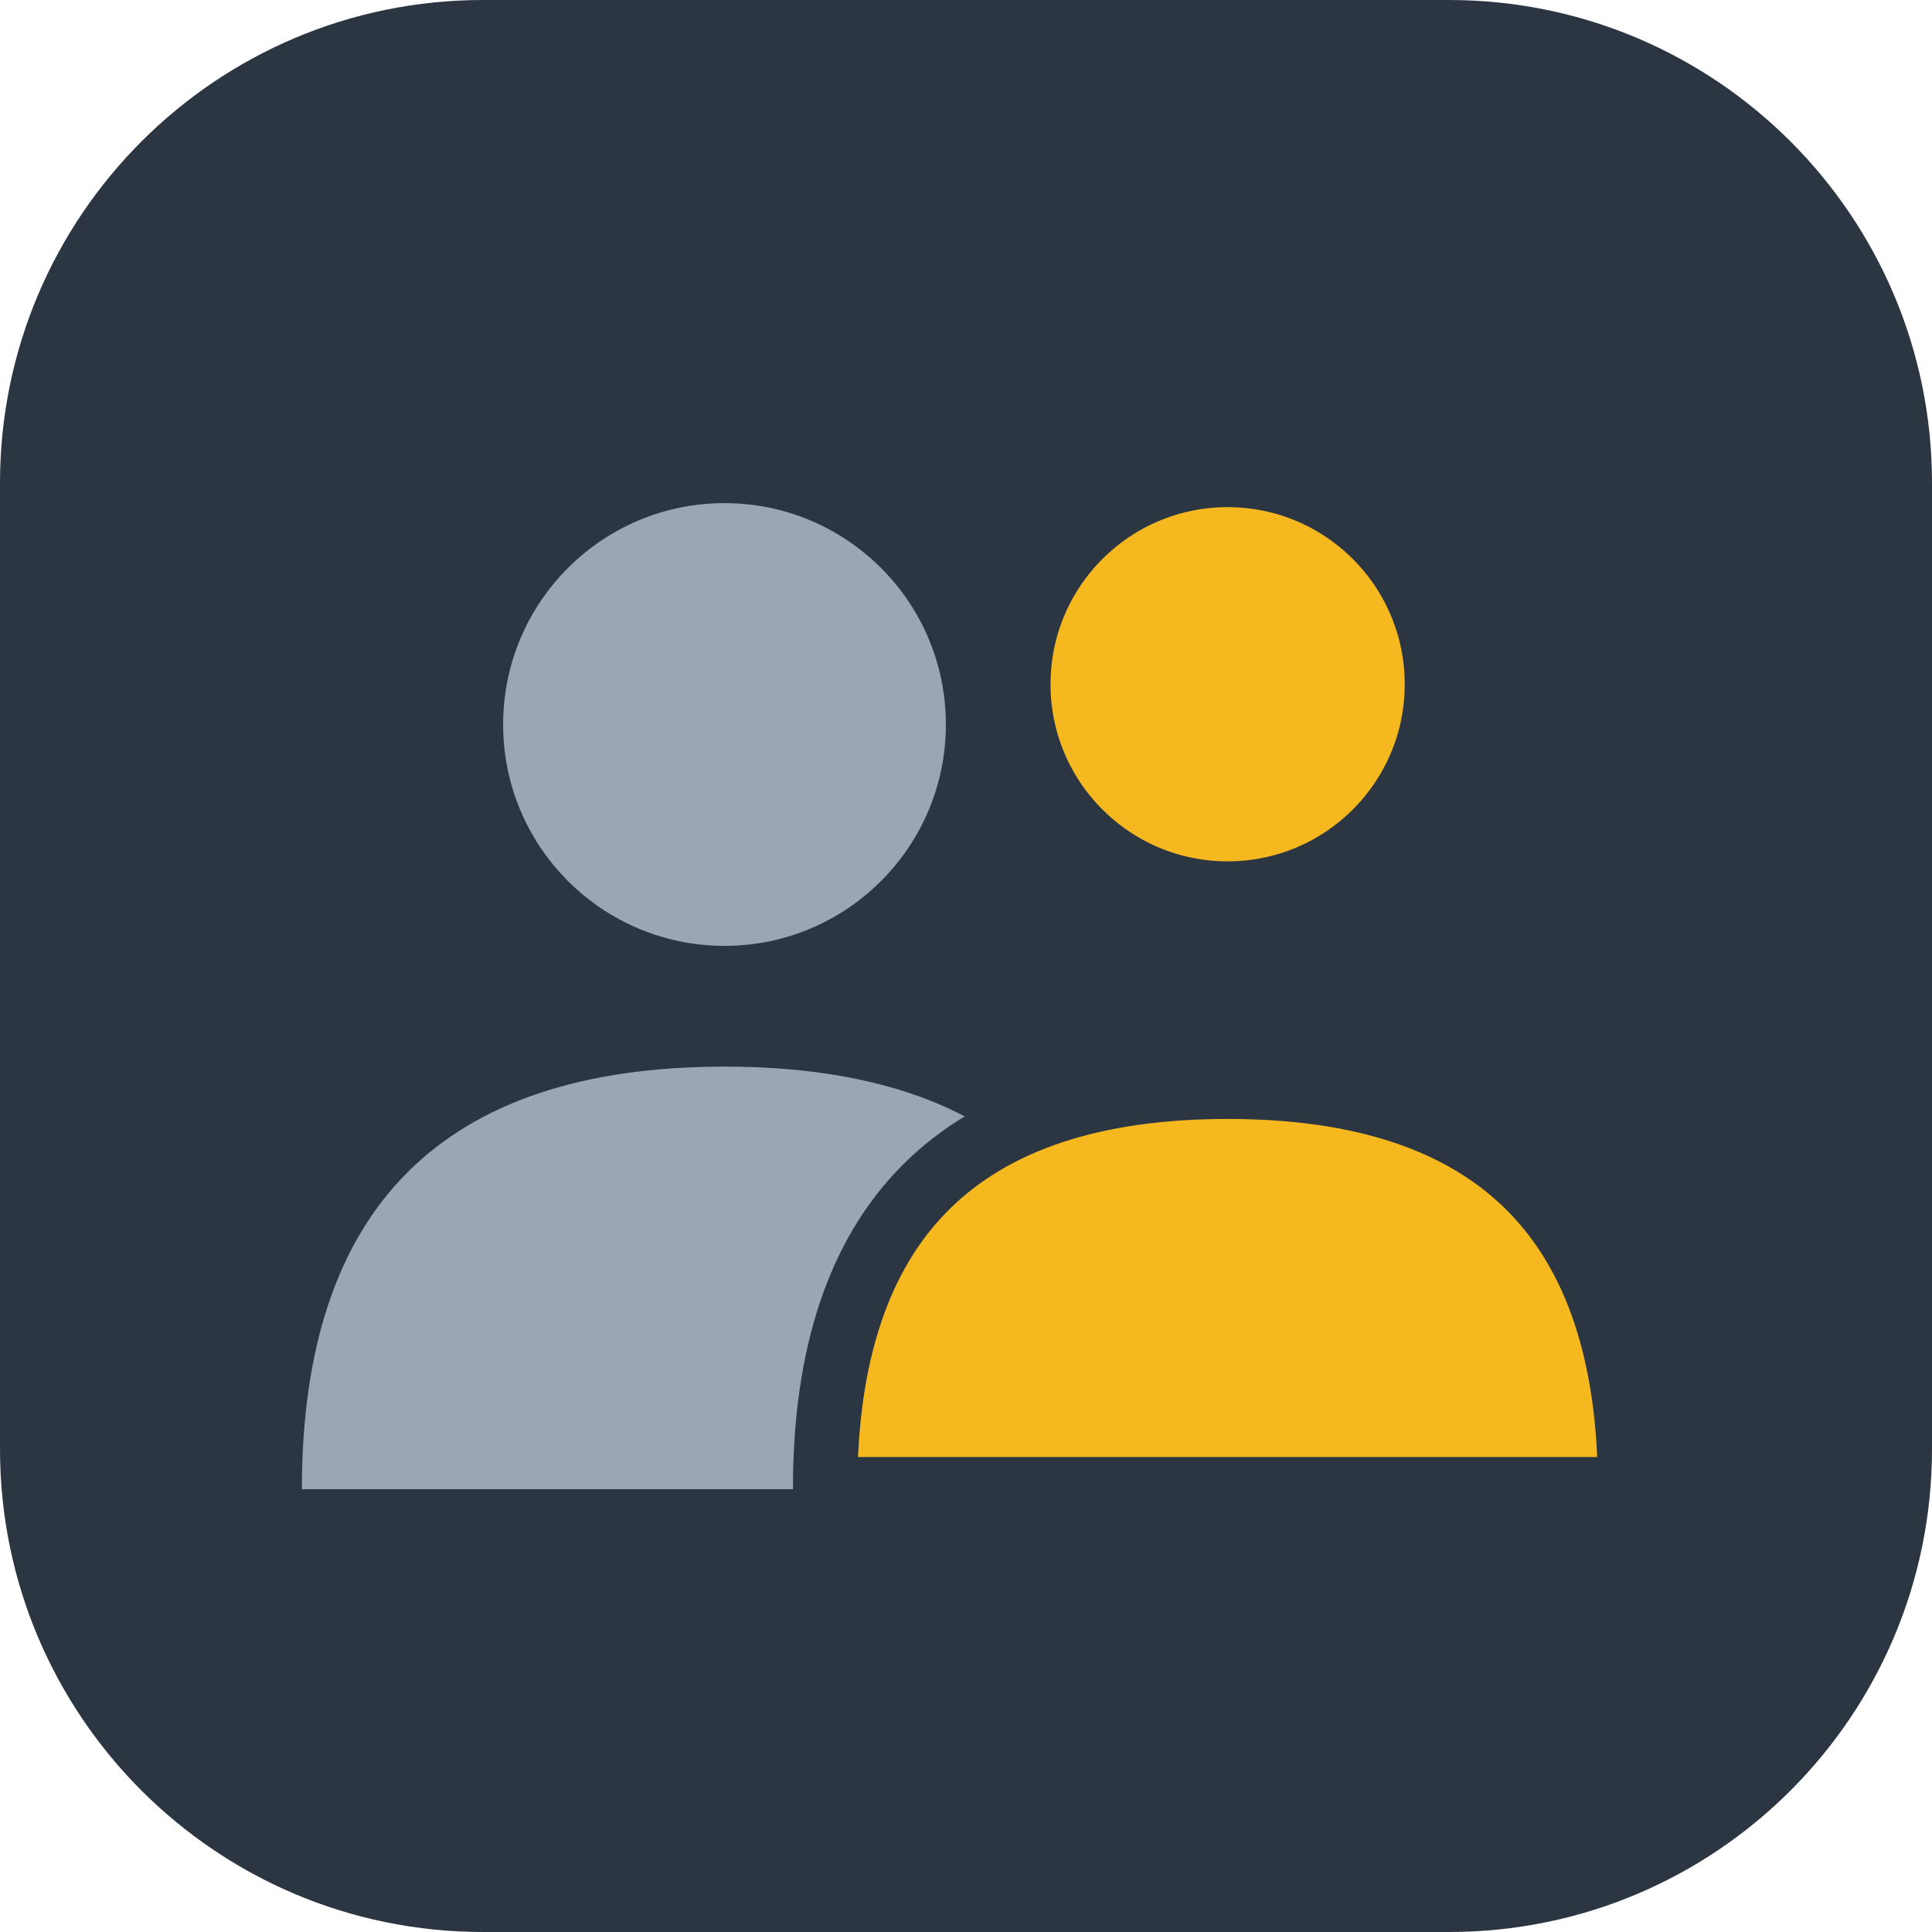
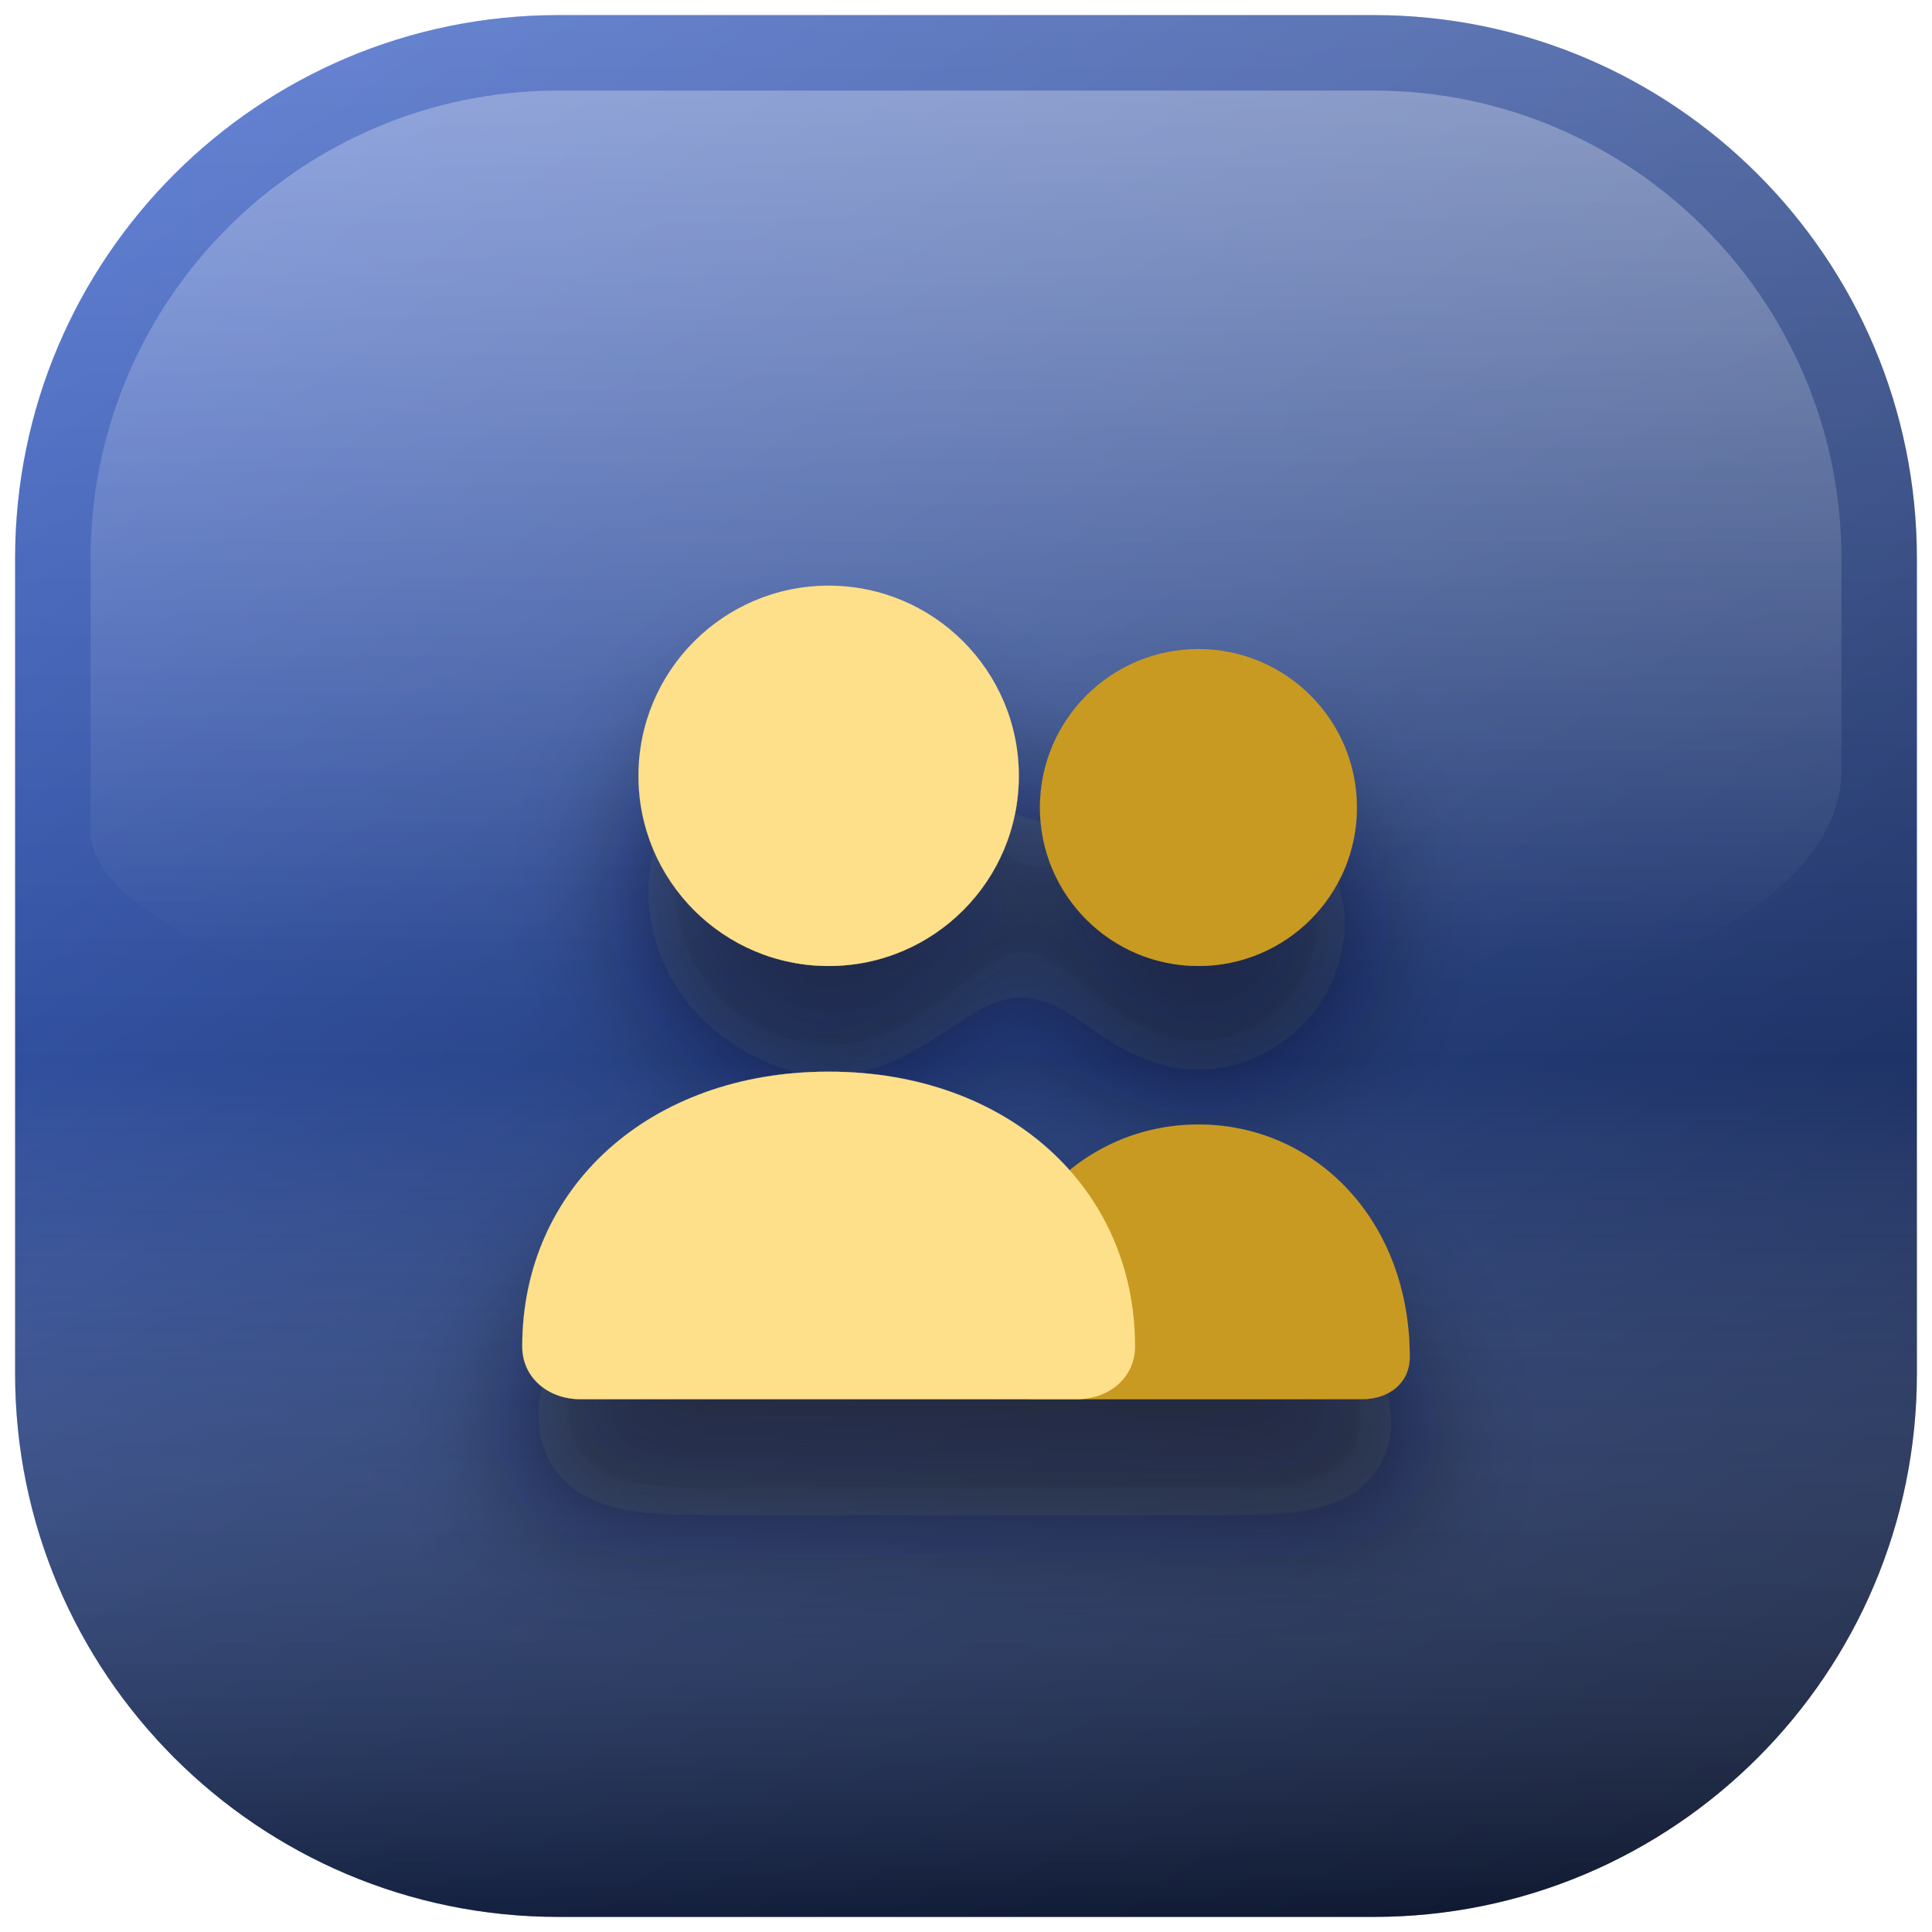
- <svg xmlns="http://www.w3.org/2000/svg" width="48" height="48" viewBox="0 0 48 48">
-   <rect width="48" height="48" rx="12" fill="#2c3542" />
-   <circle cx="18" cy="18" r="5.5" fill="#9aa6b2" />
-   <path d="M7.5 37 Q7.5 26.5 18 26.5 Q28.5 26.5 28.5 37 Z" fill="#9aa6b2" />
-   <circle cx="30.5" cy="17" r="5.2" fill="#f5b91f" stroke="#2c3542" stroke-width="1.6" />
-   <path d="M20.5 37 Q20.5 27 30.5 27 Q40.5 27 40.5 37 Z" fill="#f5b91f" stroke="#2c3542" stroke-width="1.6" />
+ <svg xmlns="http://www.w3.org/2000/svg" width="128" height="128" viewBox="0 0 128 128" fill="none">
+   <defs>
+     <linearGradient id="body-grup" x1="18" y1="0" x2="110" y2="128" gradientUnits="userSpaceOnUse">
+       <stop offset="0" stop-color="#3E63C8" />
+       <stop offset=".52" stop-color="#26407F" />
+       <stop offset="1" stop-color="#16264F" />
+     </linearGradient>
+     <linearGradient id="gloss-grup" x1="64" y1="5" x2="64" y2="64" gradientUnits="userSpaceOnUse">
+       <stop offset="0" stop-color="#FFFFFF" stop-opacity=".30" />
+       <stop offset="1" stop-color="#FFFFFF" stop-opacity="0" />
+     </linearGradient>
+     <linearGradient id="rim-grup" x1="64" y1="0" x2="64" y2="128" gradientUnits="userSpaceOnUse">
+       <stop offset="0" stop-color="#FFFFFF" stop-opacity=".22" />
+       <stop offset=".55" stop-color="#FFFFFF" stop-opacity="0" />
+       <stop offset="1" stop-color="#000000" stop-opacity=".45" />
+     </linearGradient>
+     <filter id="glyphShadow-grup" x="-20%" y="-20%" width="140%" height="150%">
+       <feDropShadow dx="0" dy="2.2" stdDeviation="1.2" flood-color="#080E20" flood-opacity=".6" />
+     </filter>
+   </defs>
+   <rect x="1" y="1" width="126" height="126" rx="36" fill="url(#body-grup)" />
+   <rect x="1" y="1" width="126" height="126" rx="36" fill="url(#rim-grup)" />
+   <path d="M6 37C6 19.9 19.9 6 37 6h54c17.1 0 31 13.9 31 31v14c0 12-26 20-58 20S6 63 6 55V37Z" fill="url(#gloss-grup)" />
+   <g transform="translate(22 22) scale(3.5)" filter="url(#glyphShadow-grup)">
+     <circle cx="16.4" cy="9" r="3" fill="#C99A22" />
+     <path d="M12.4 19.4c0-2.6 1.8-4.4 4-4.4s4 1.8 4 4.4c0 .5-.4.8-.9.8h-6.2c-.5 0-.9-.3-.9-.8Z" fill="#C99A22" />
+     <circle cx="9.4" cy="8.4" r="3.6" fill="#FFE08A" />
+     <path d="M3.6 19.2c0-3 2.4-5.2 5.8-5.2s5.8 2.2 5.8 5.2c0 .6-.5 1-1.1 1H4.7c-.6 0-1.1-.4-1.1-1Z" fill="#FFE08A" />
+   </g>
</svg>
